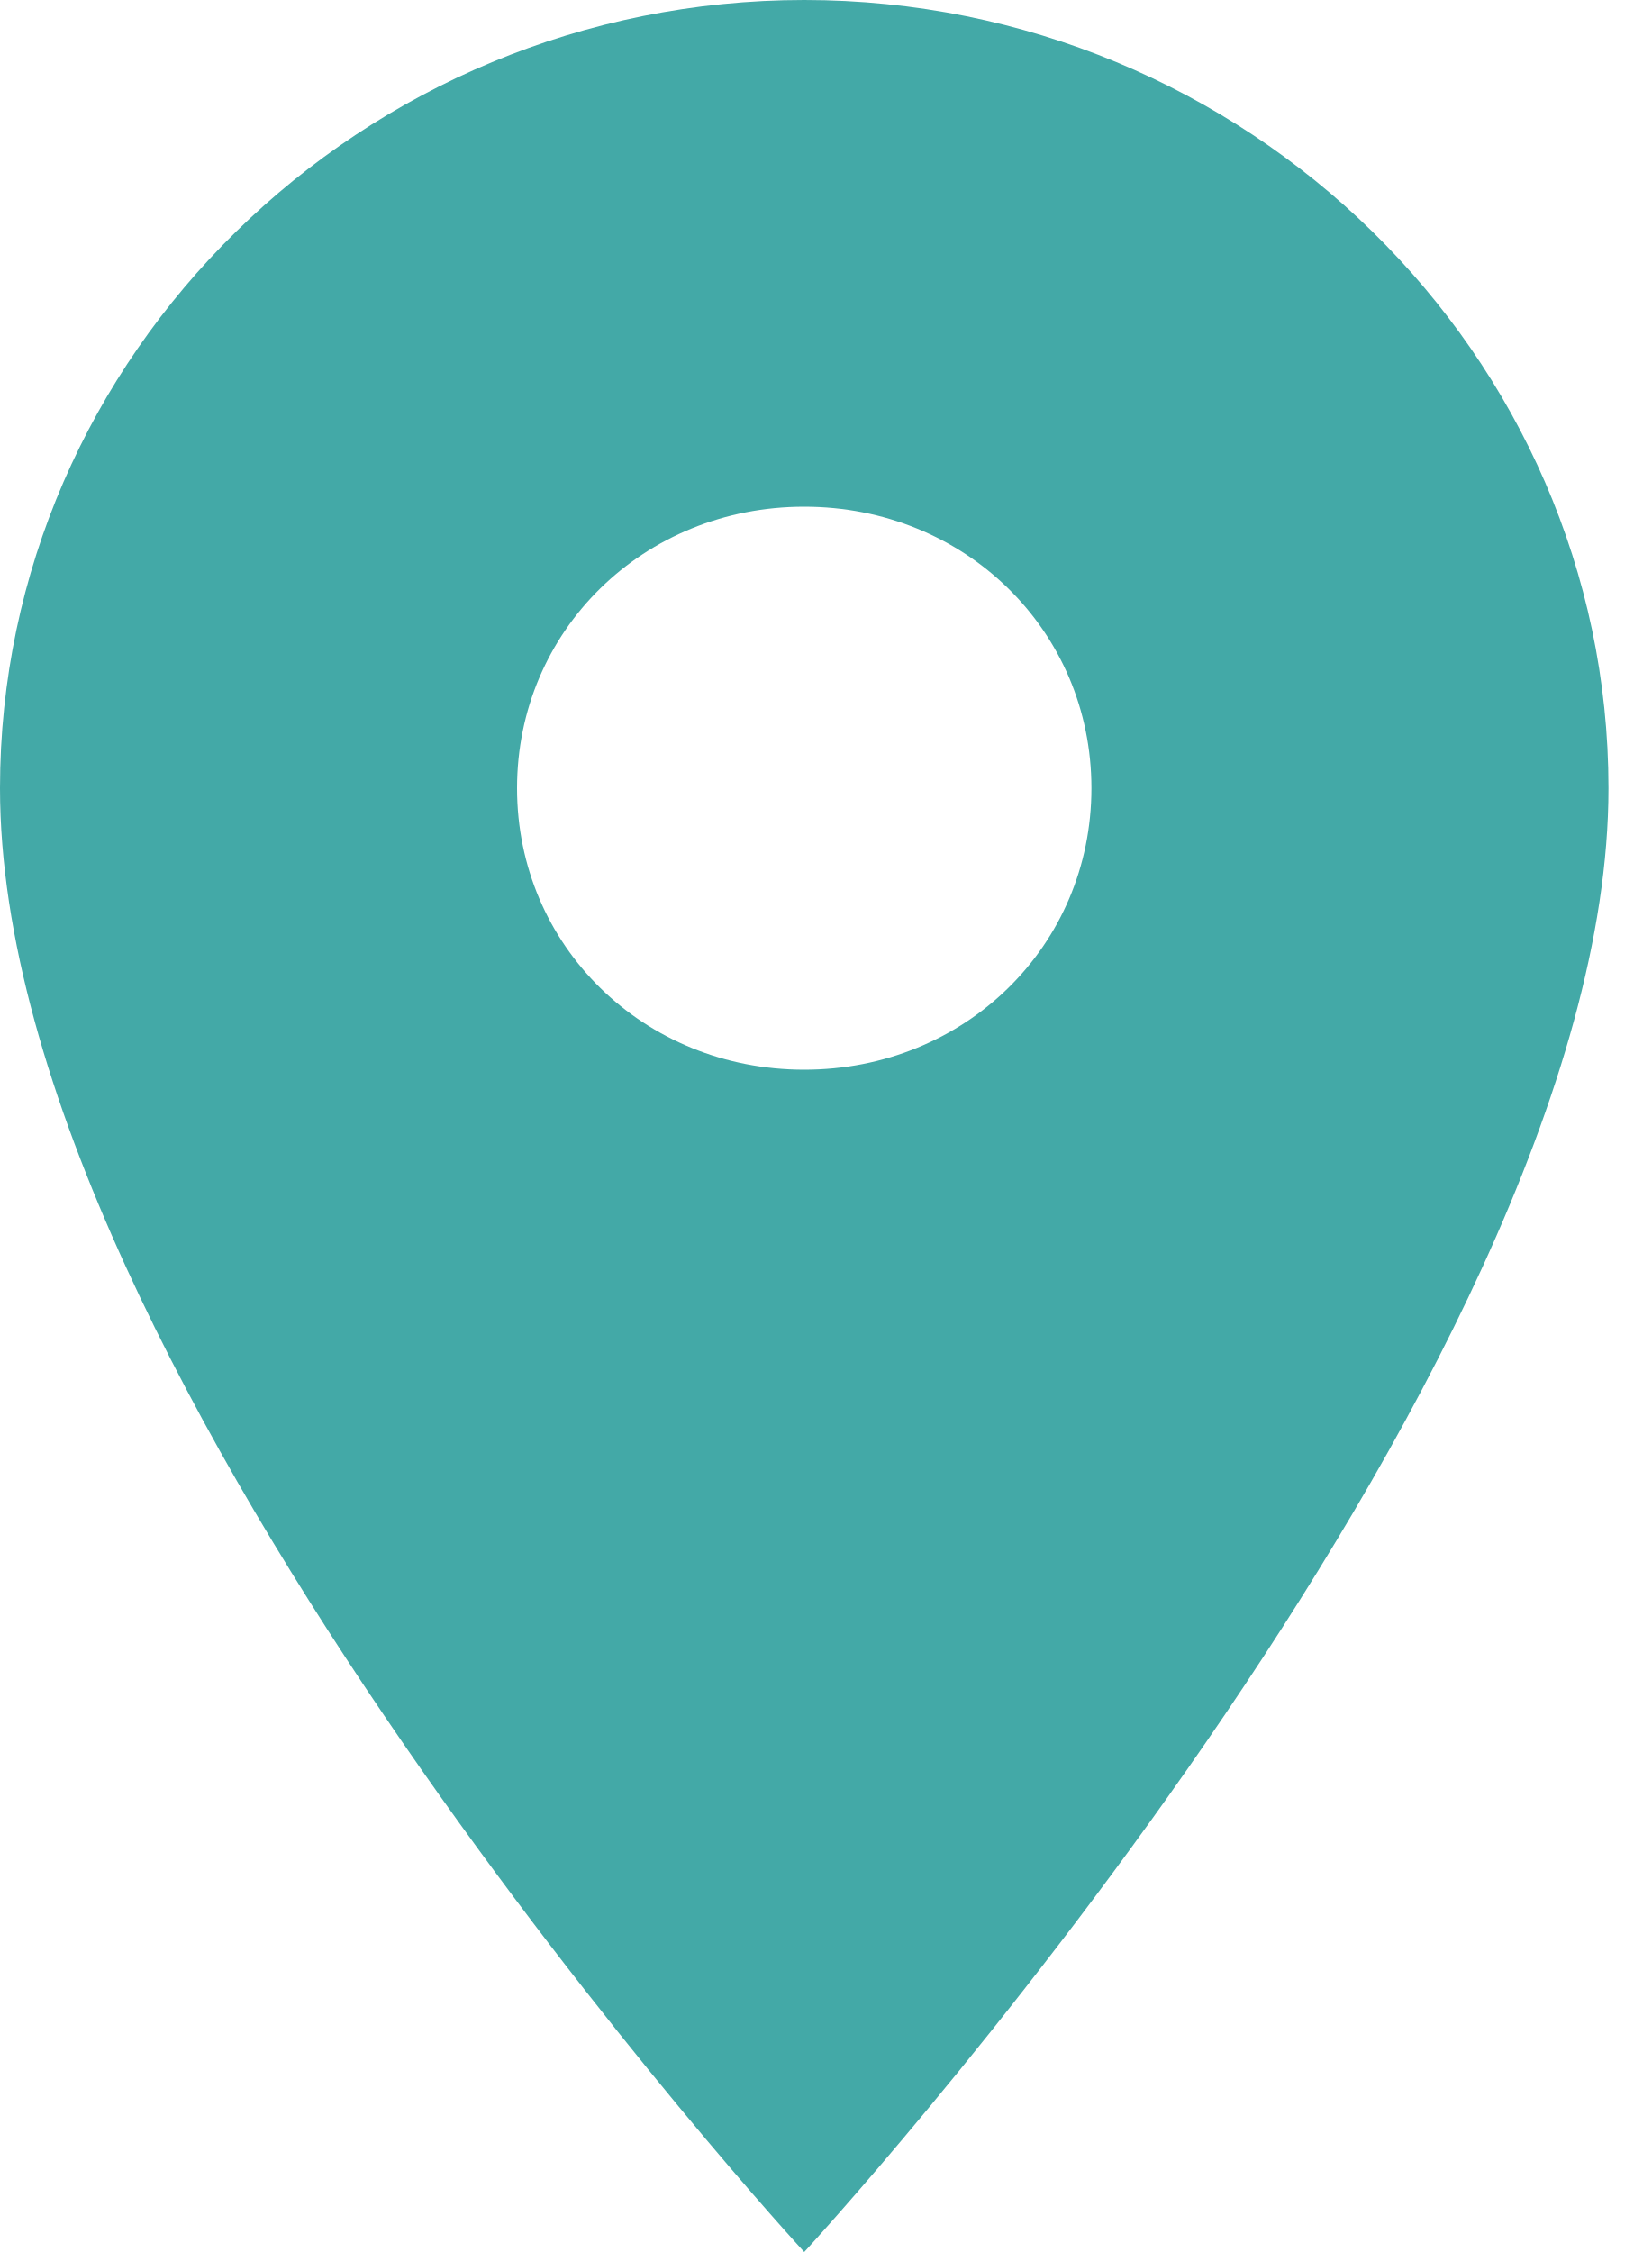
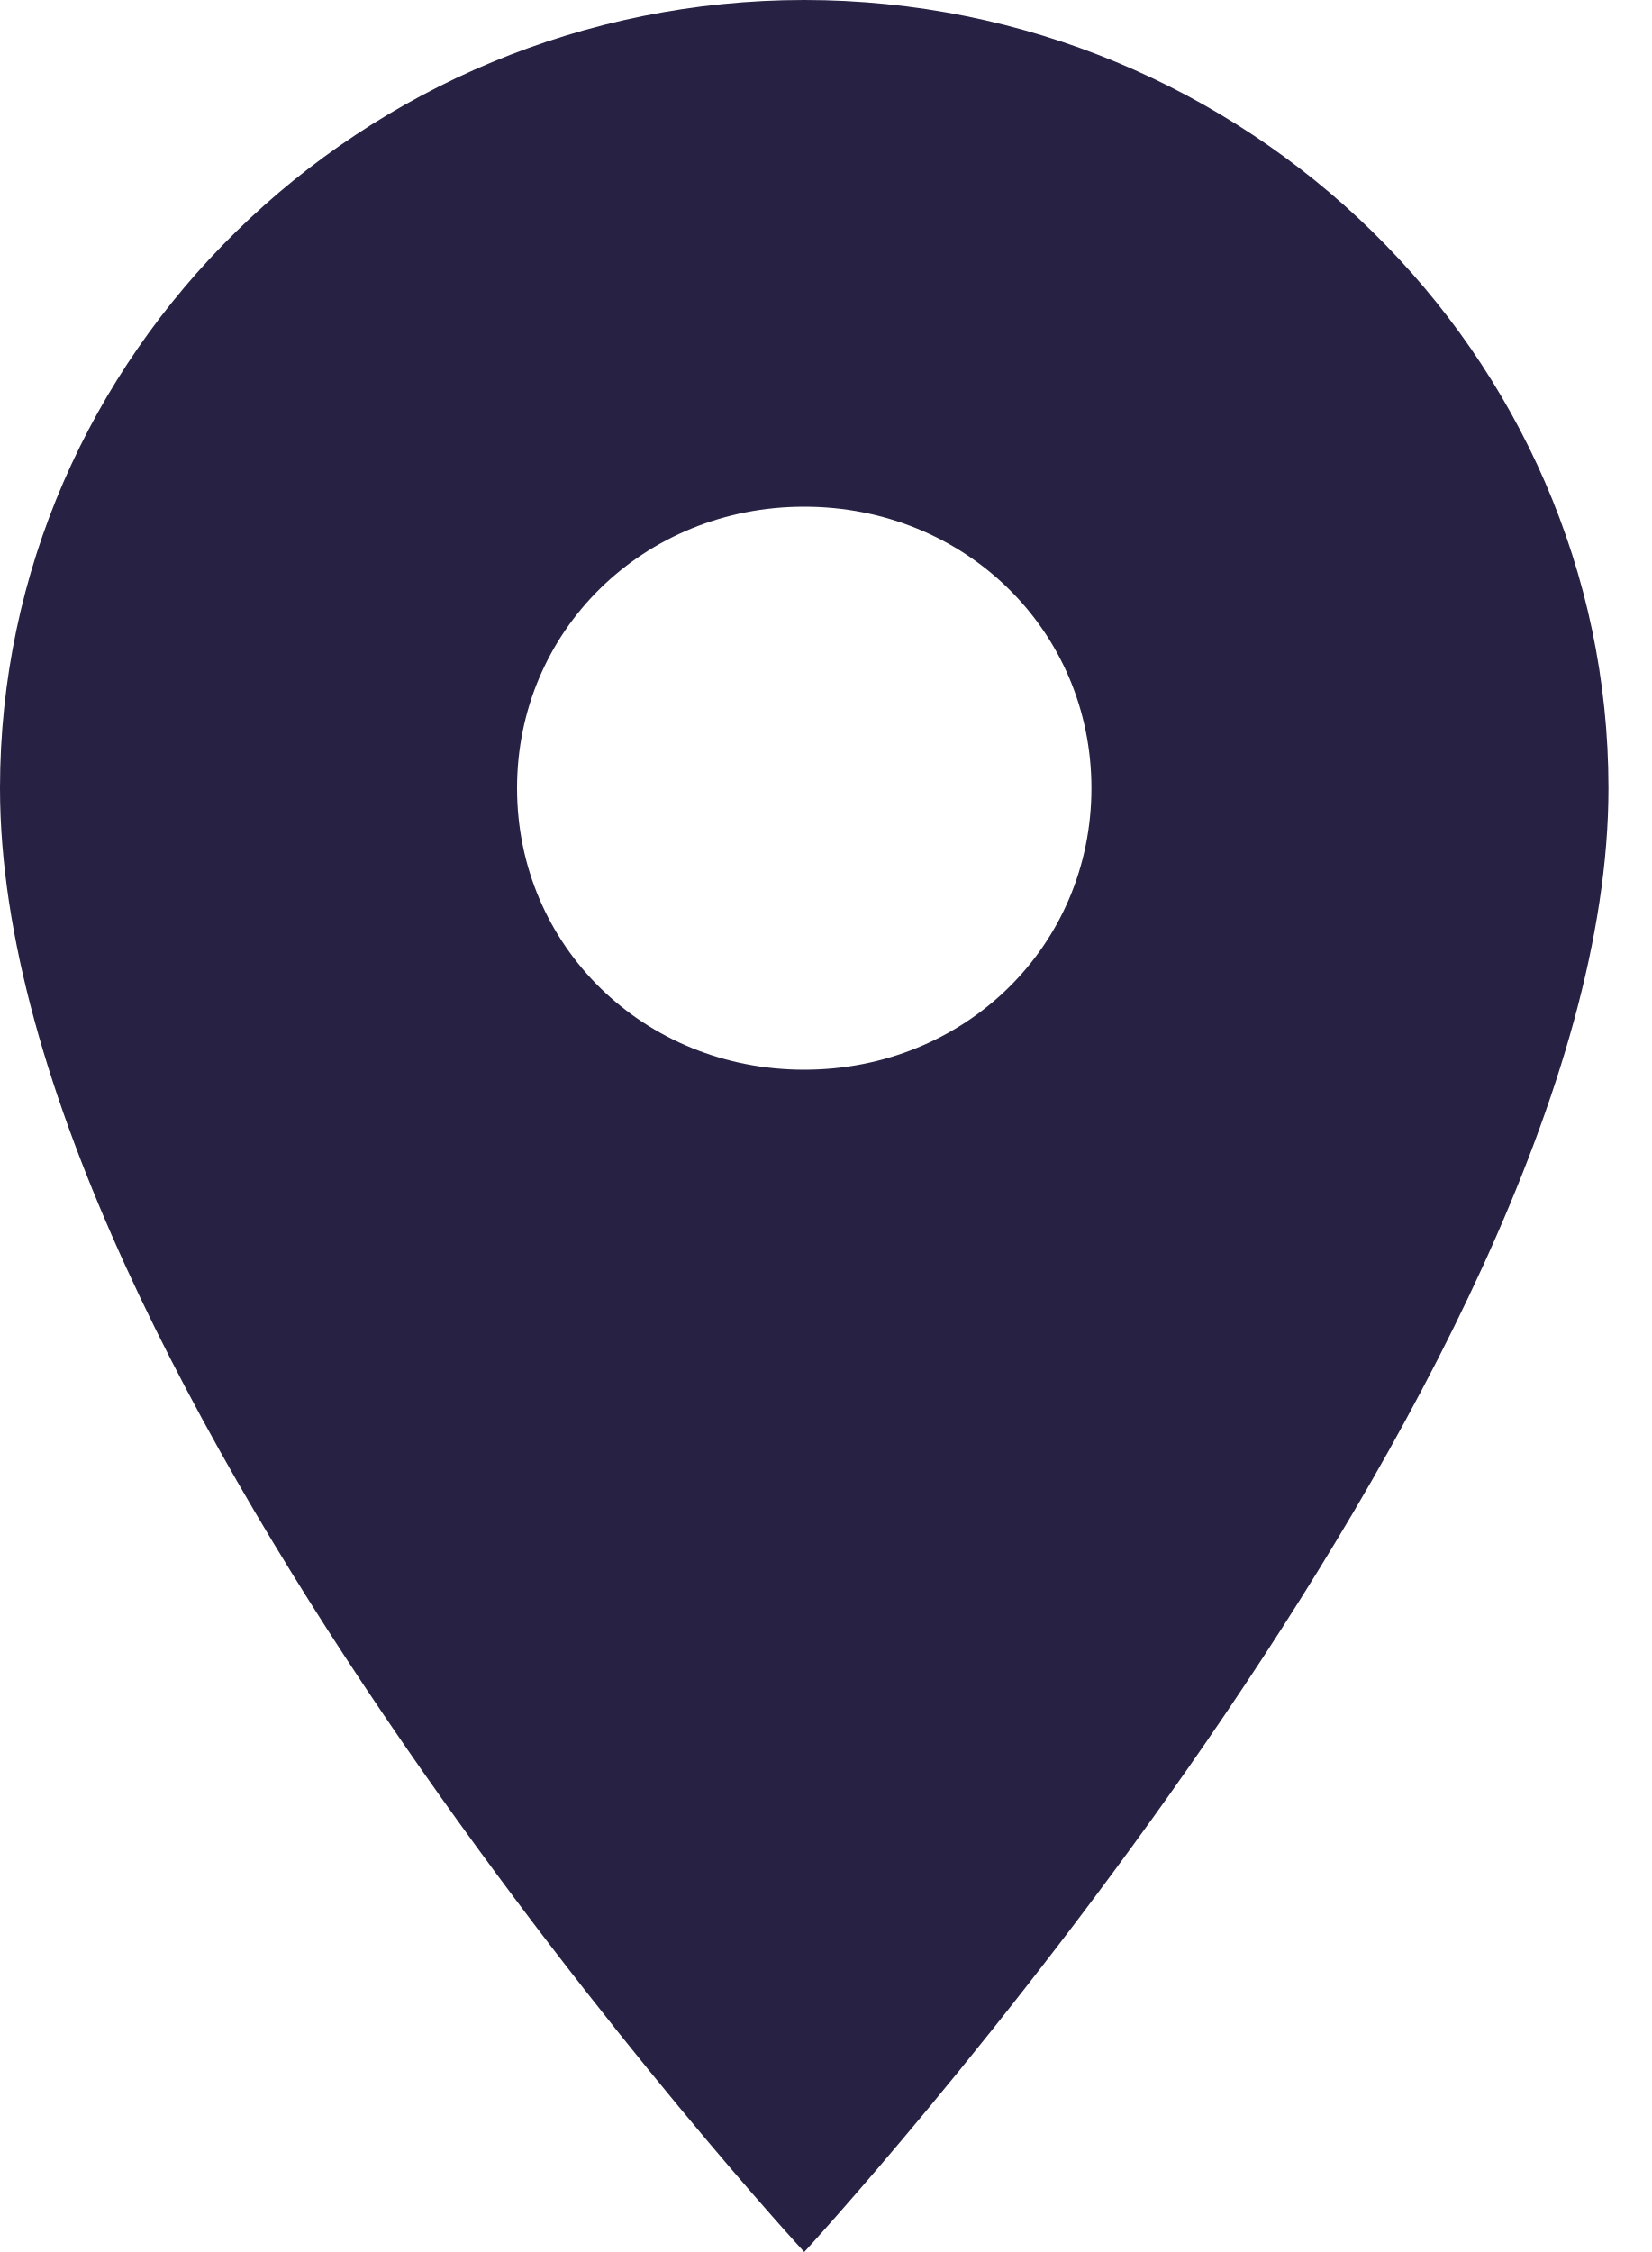
<svg xmlns="http://www.w3.org/2000/svg" width="11px" height="15px" viewBox="0 0 11 15" version="1.1">
  <g id="Page-1" stroke="none" stroke-width="1" fill="none" fill-rule="evenodd">
-     <g id="location" fill="#43A9A7" fill-rule="nonzero">
+     <g id="location" fill="#272244" fill-rule="nonzero">
      <path d="M5.357,0 C2.41,0 0,2.362 0,5.25 C0,9.188 5.357,15 5.357,15 C5.357,15 10.714,9.188 10.714,5.25 C10.714,2.362 8.304,0 5.357,0 Z M5.357,7.125 C4.287,7.125 3.444,6.3 3.444,5.25 C3.444,4.2 4.286,3.375 5.357,3.375 C6.428,3.375 7.27,4.2 7.27,5.25 C7.27,6.3 6.428,7.125 5.357,7.125 L5.357,7.125 Z" id="Shape" />
    </g>
  </g>
</svg>
